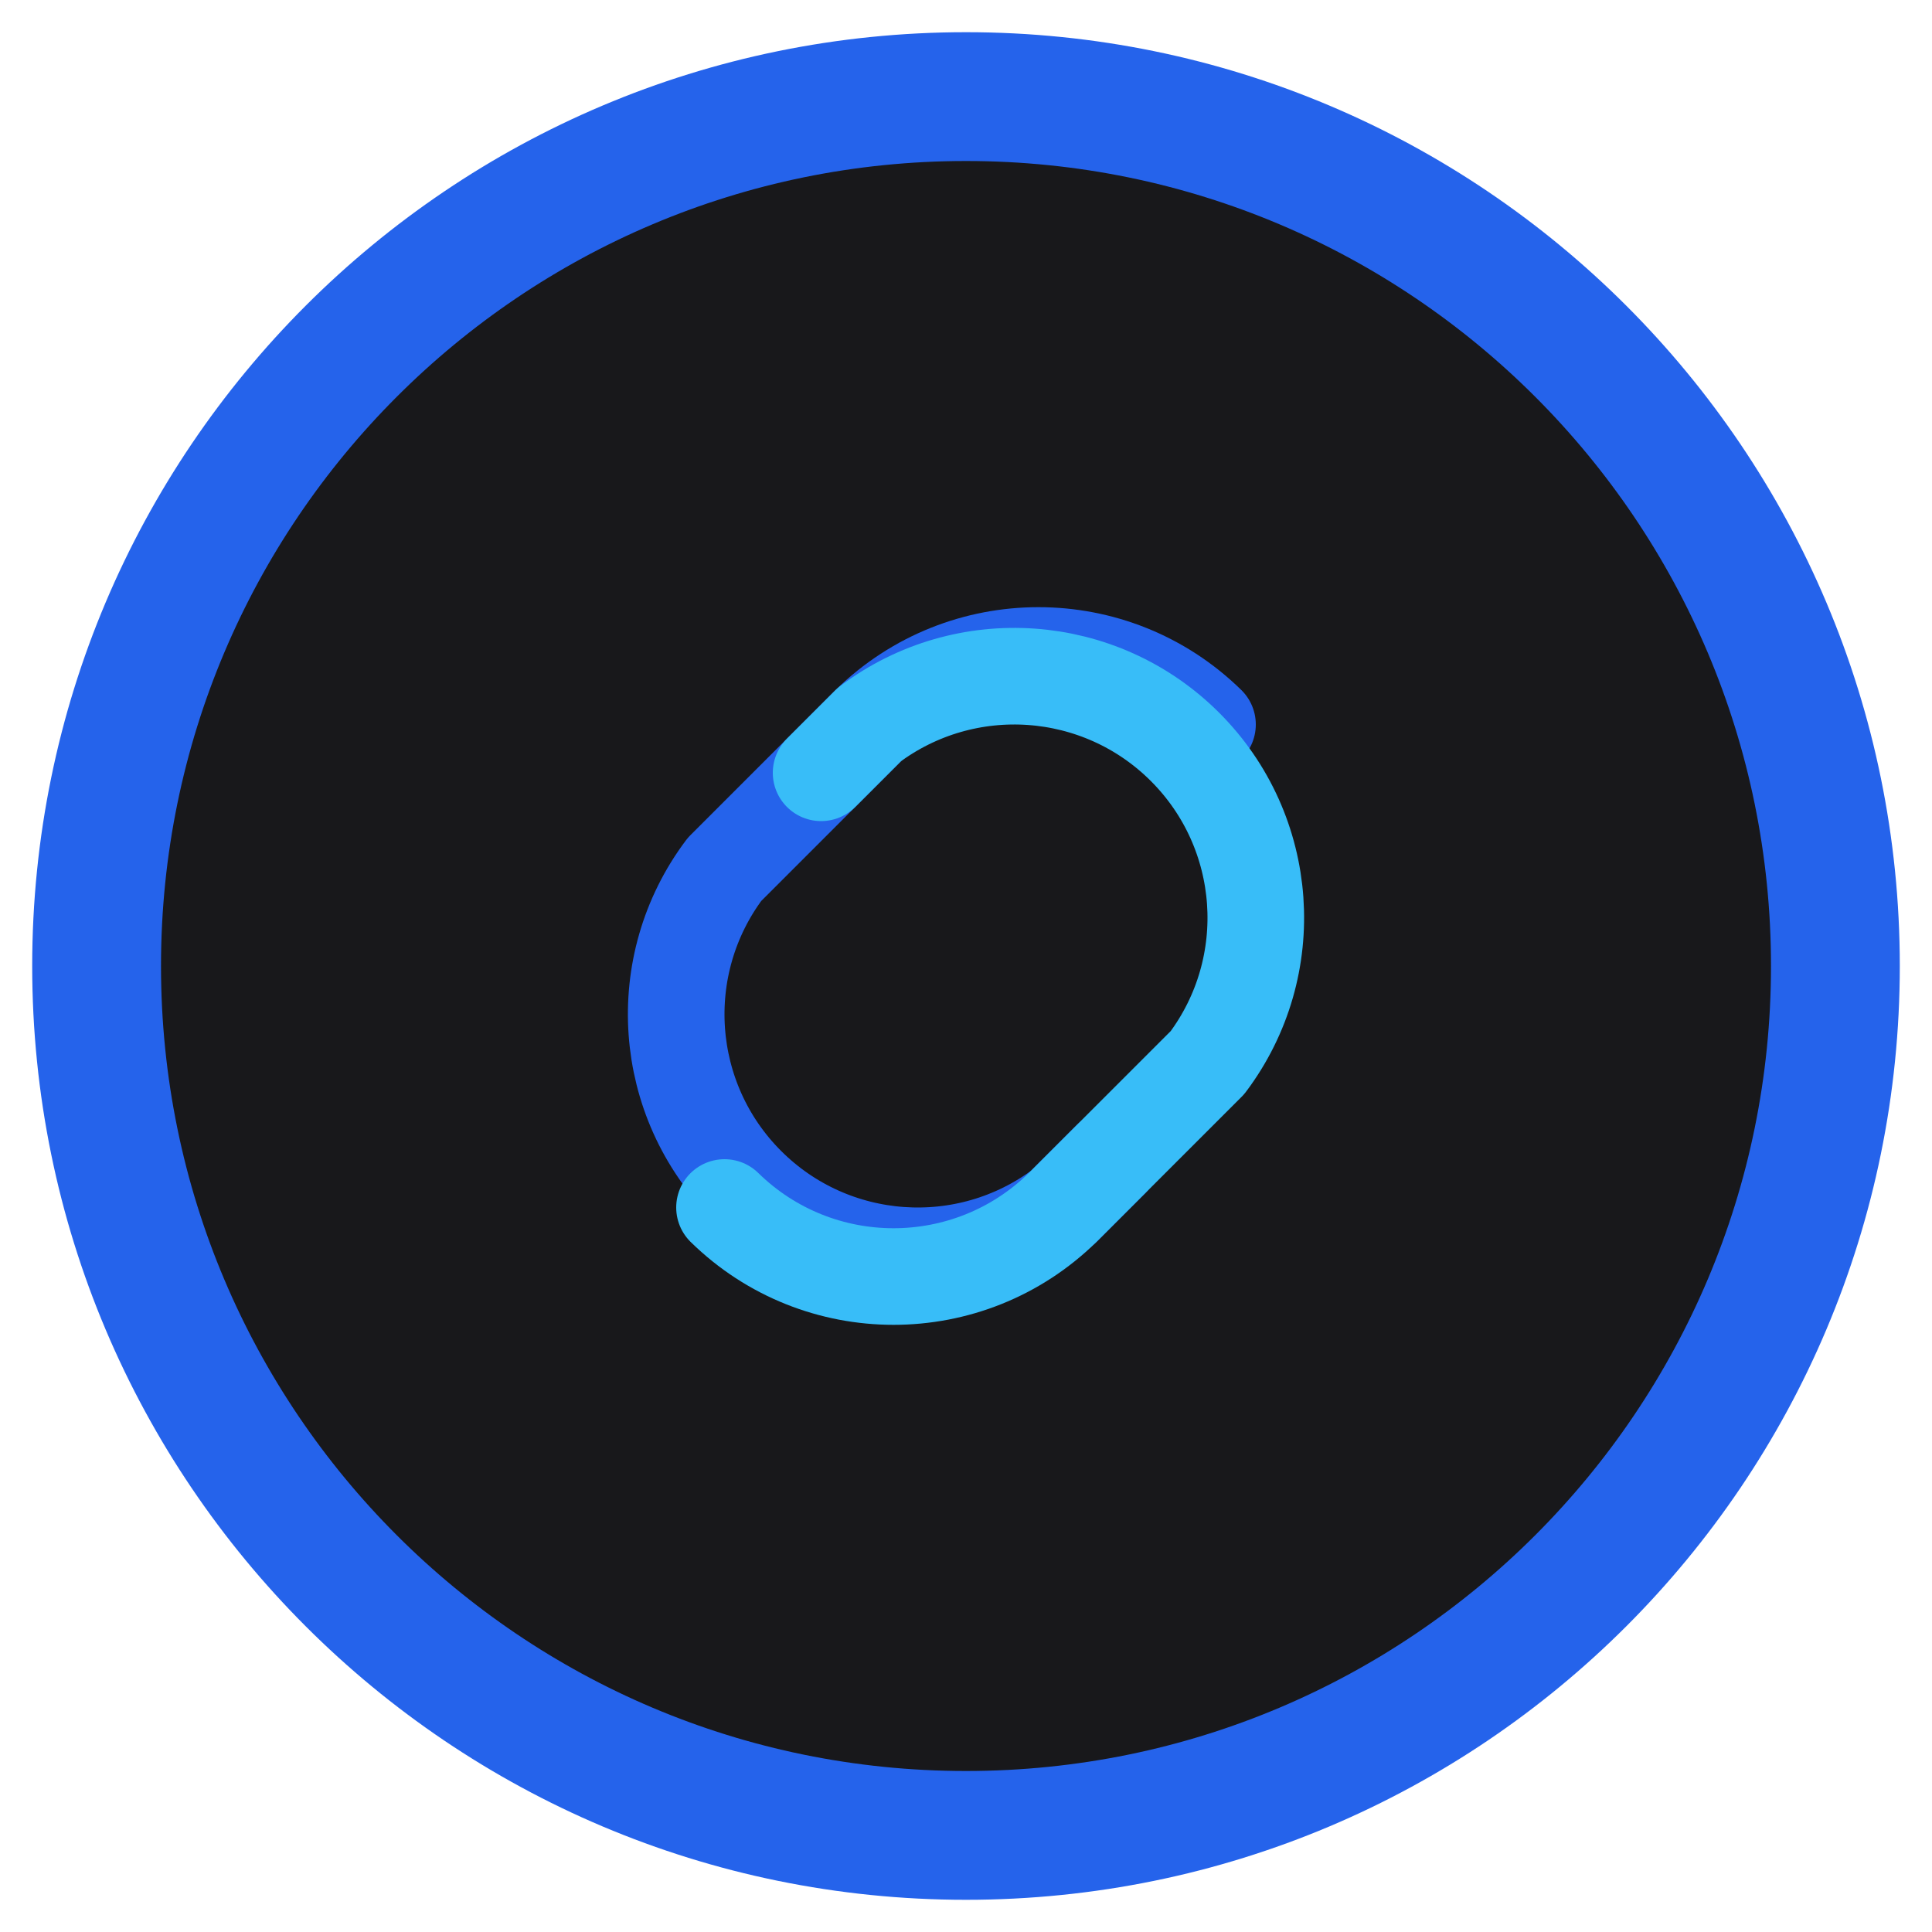
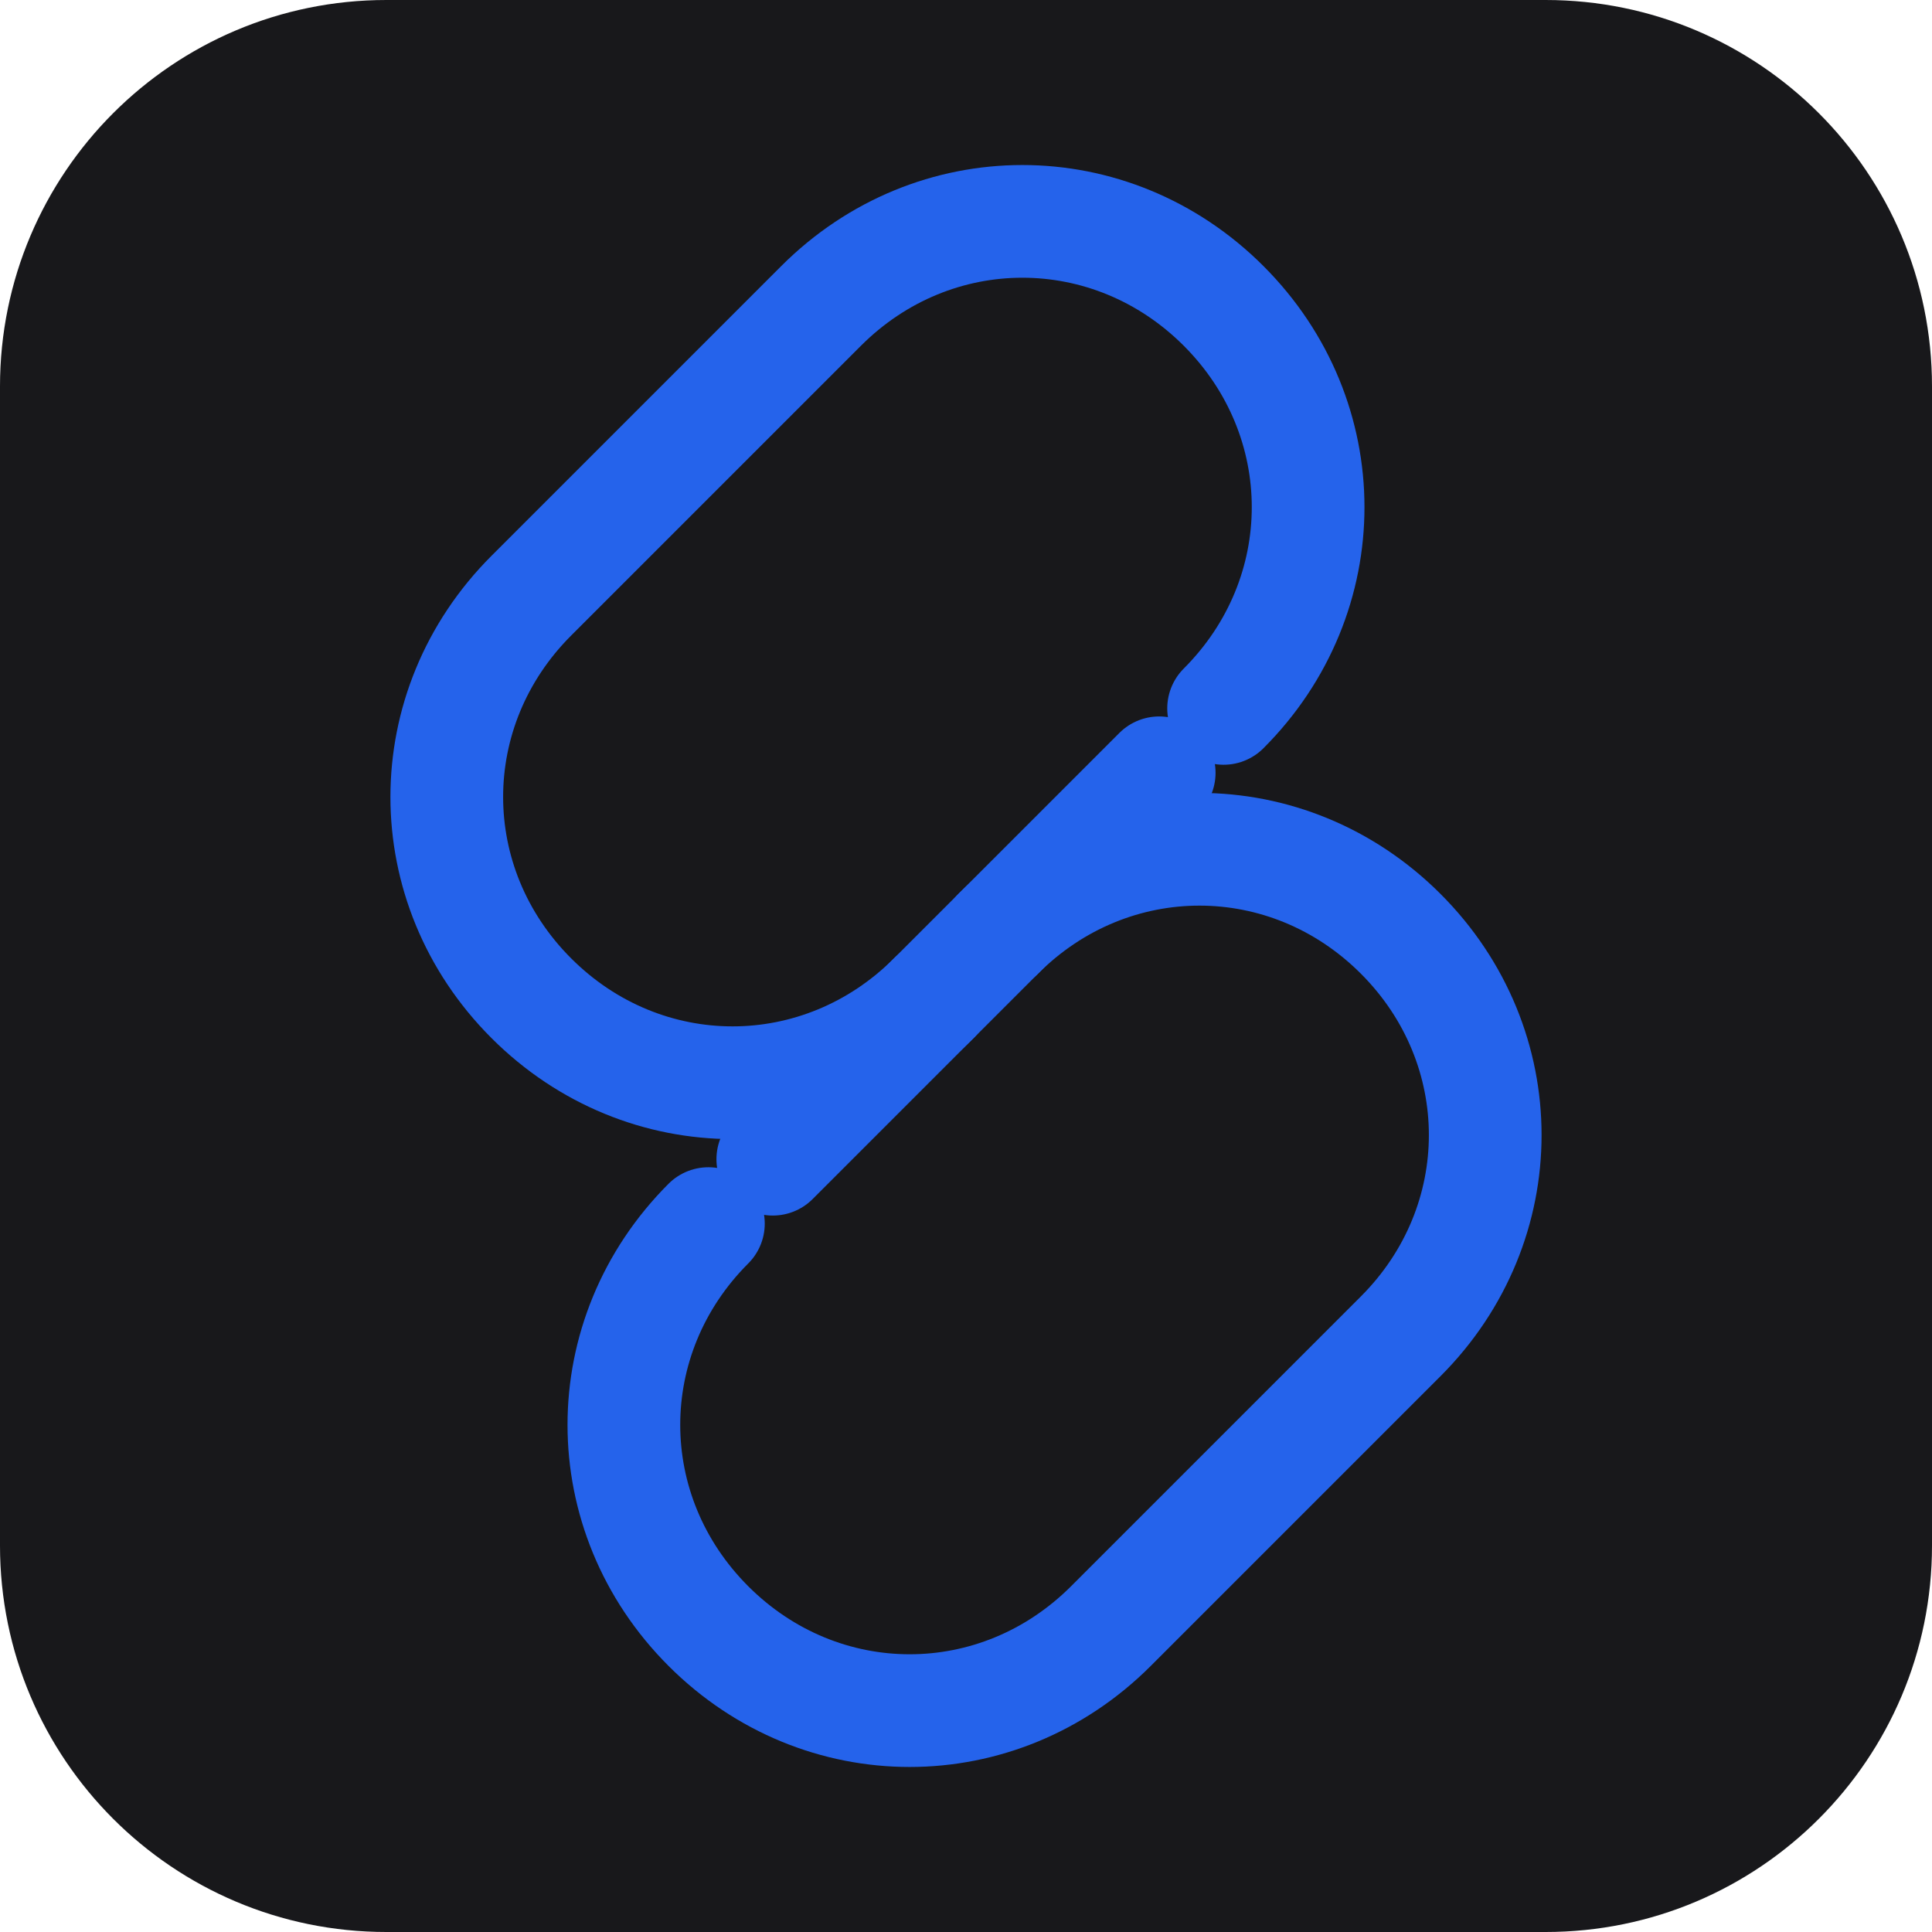
<svg xmlns="http://www.w3.org/2000/svg" width="120" height="120" viewBox="0 0 120 120" fill="none">
-   <circle cx="60" cy="60" r="54" stroke="#2563eb" stroke-width="8" fill="#18181b" />
-   <path d="M75 45a15 15 0 0 0-21 0l-9 9a15 15 0 0 0 21 21l3-3" stroke="#2563eb" stroke-width="6" stroke-linecap="round" stroke-linejoin="round" fill="none" />
-   <path d="M45 75a15 15 0 0 0 21 0l9-9a15 15 0 0 0-21-21l-3 3" stroke="#38bdf8" stroke-width="6" stroke-linecap="round" stroke-linejoin="round" fill="none" />
+   <rect width="120" height="120" rx="24" fill="#18181b" />
+   <g stroke="#2563eb" stroke-width="7" stroke-linecap="round" stroke-linejoin="round">
+     <path d="M44 76c-7 7-7 18 0 25s18 7 25 0l18-18c7-7 7-18 0-25s-18-7-25 0" />
+     <path d="M76 44c7-7 7-18 0-25s-18-7-25 0l-18 18c-7 7-7 18 0 25s18 7 25 0" />
+     <path d="M48 72l24-24" />
+   </g>
</svg>
